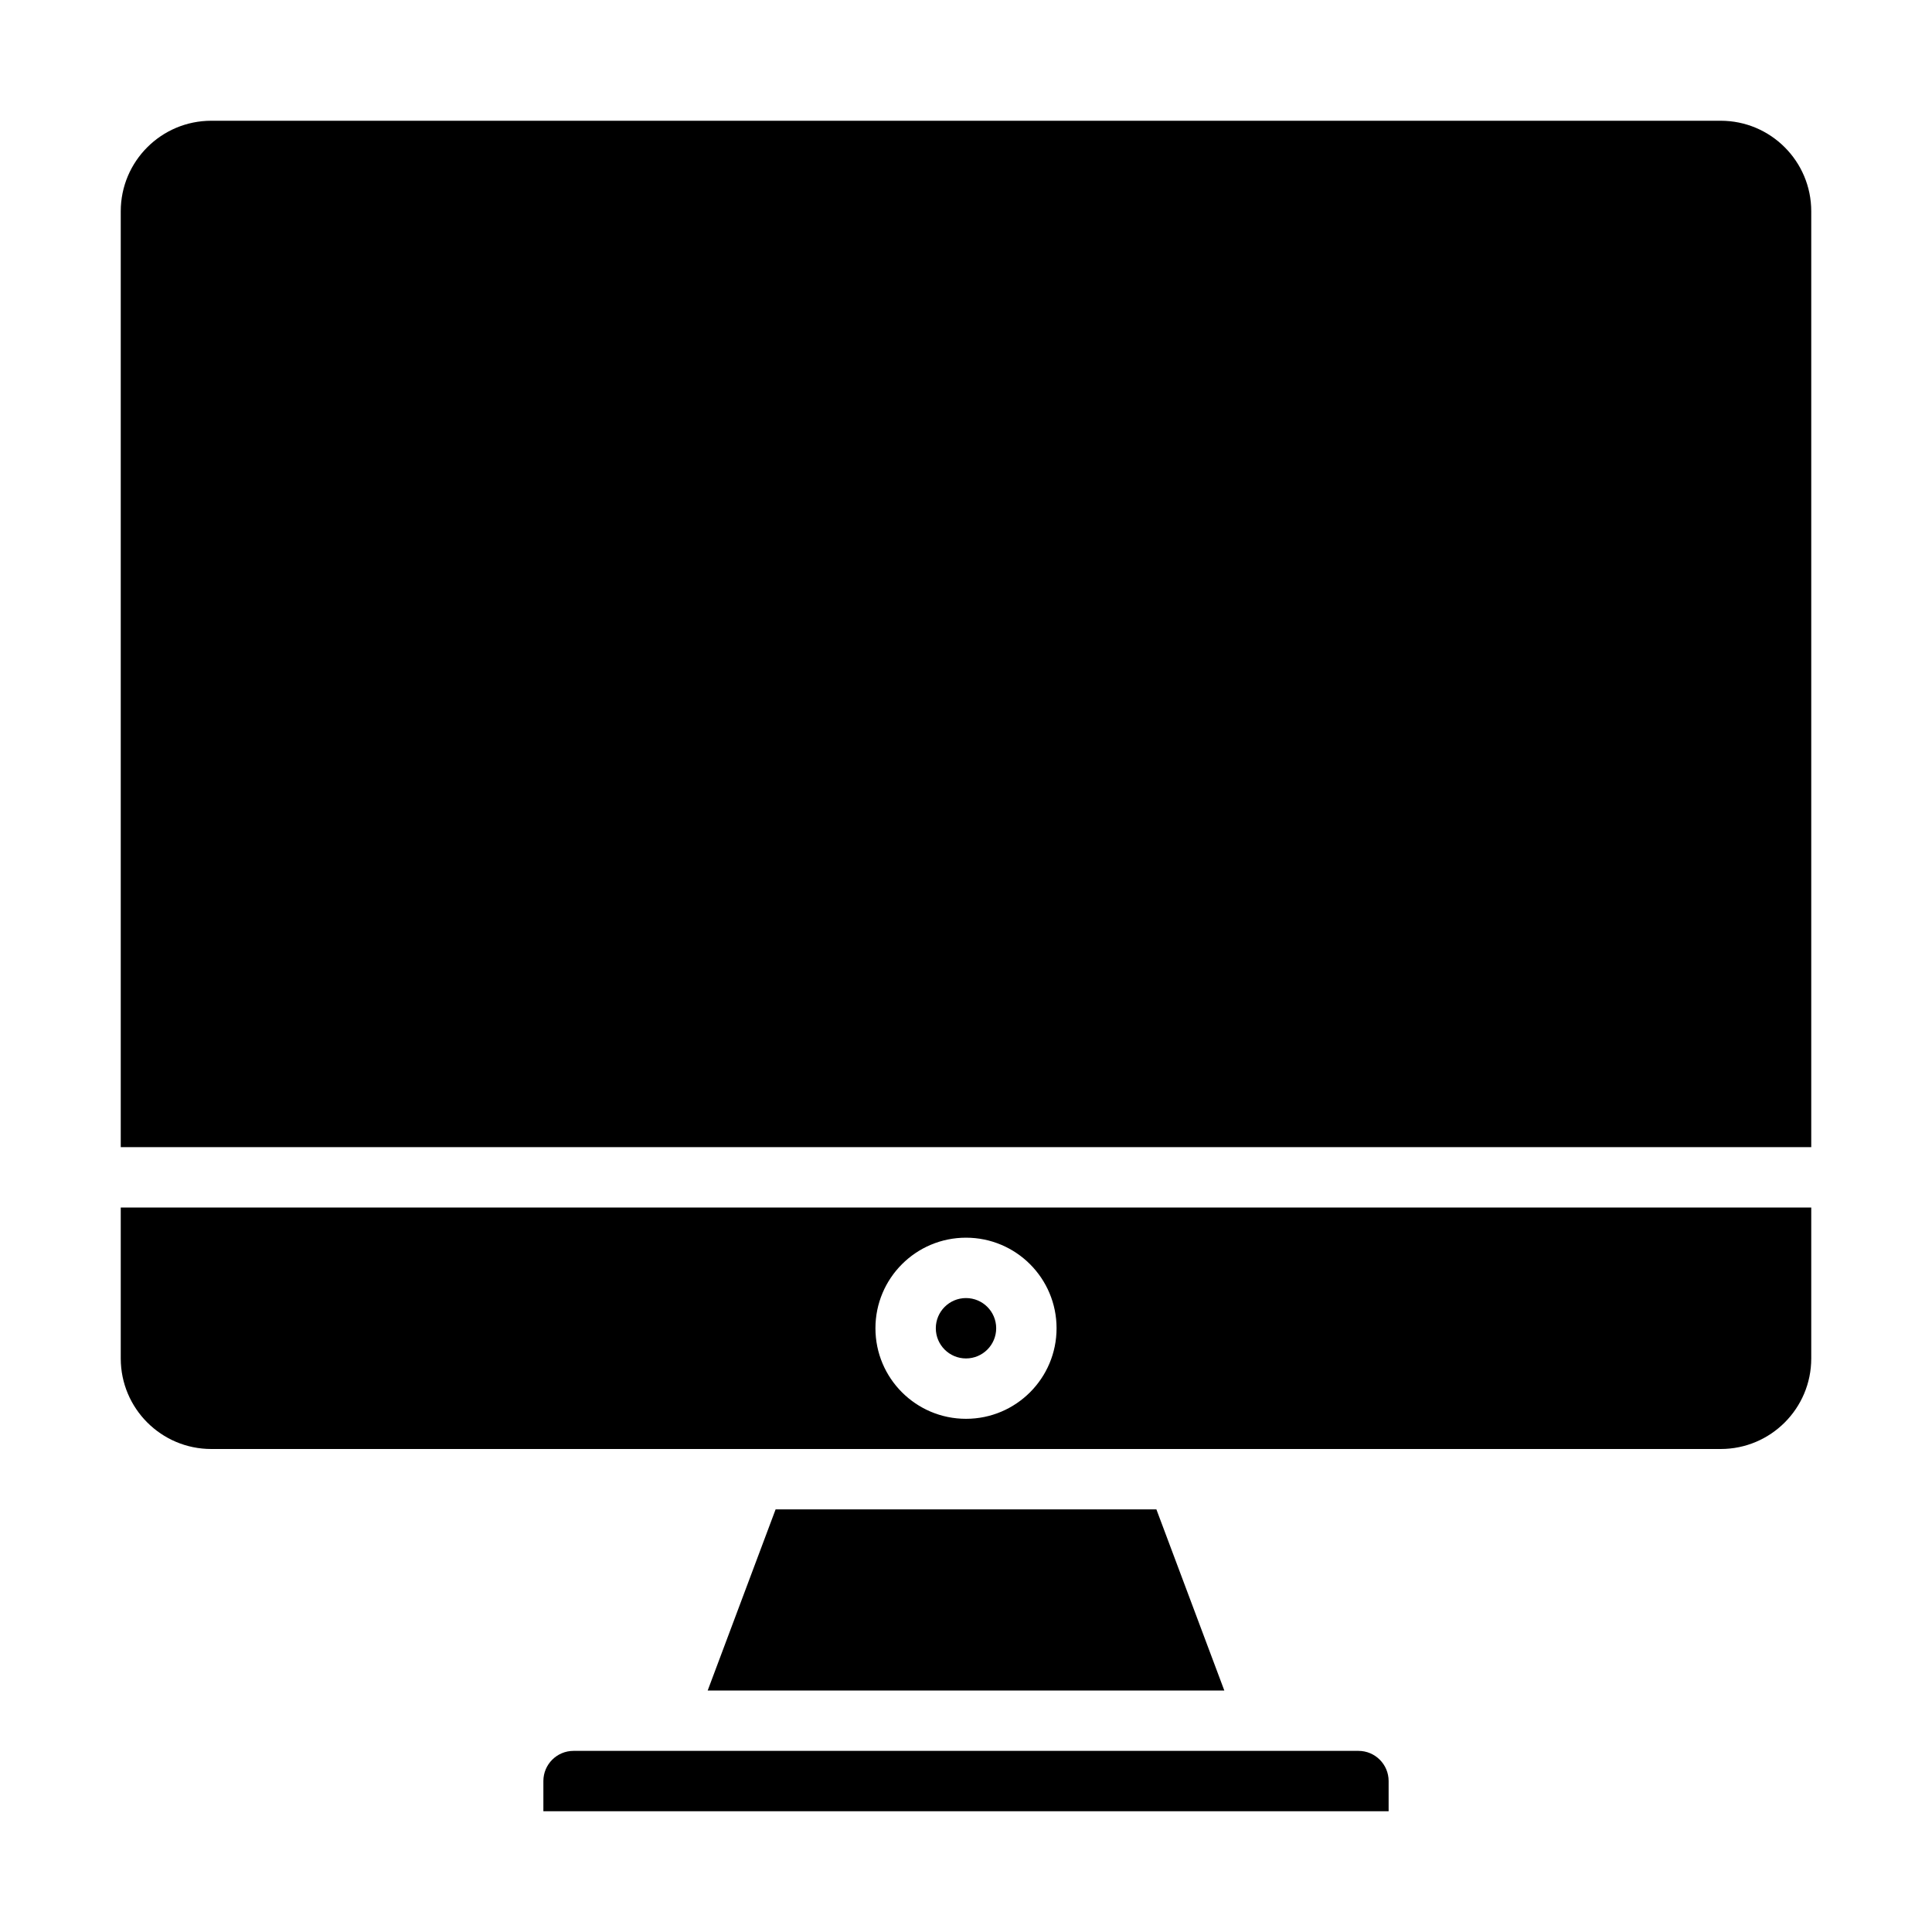
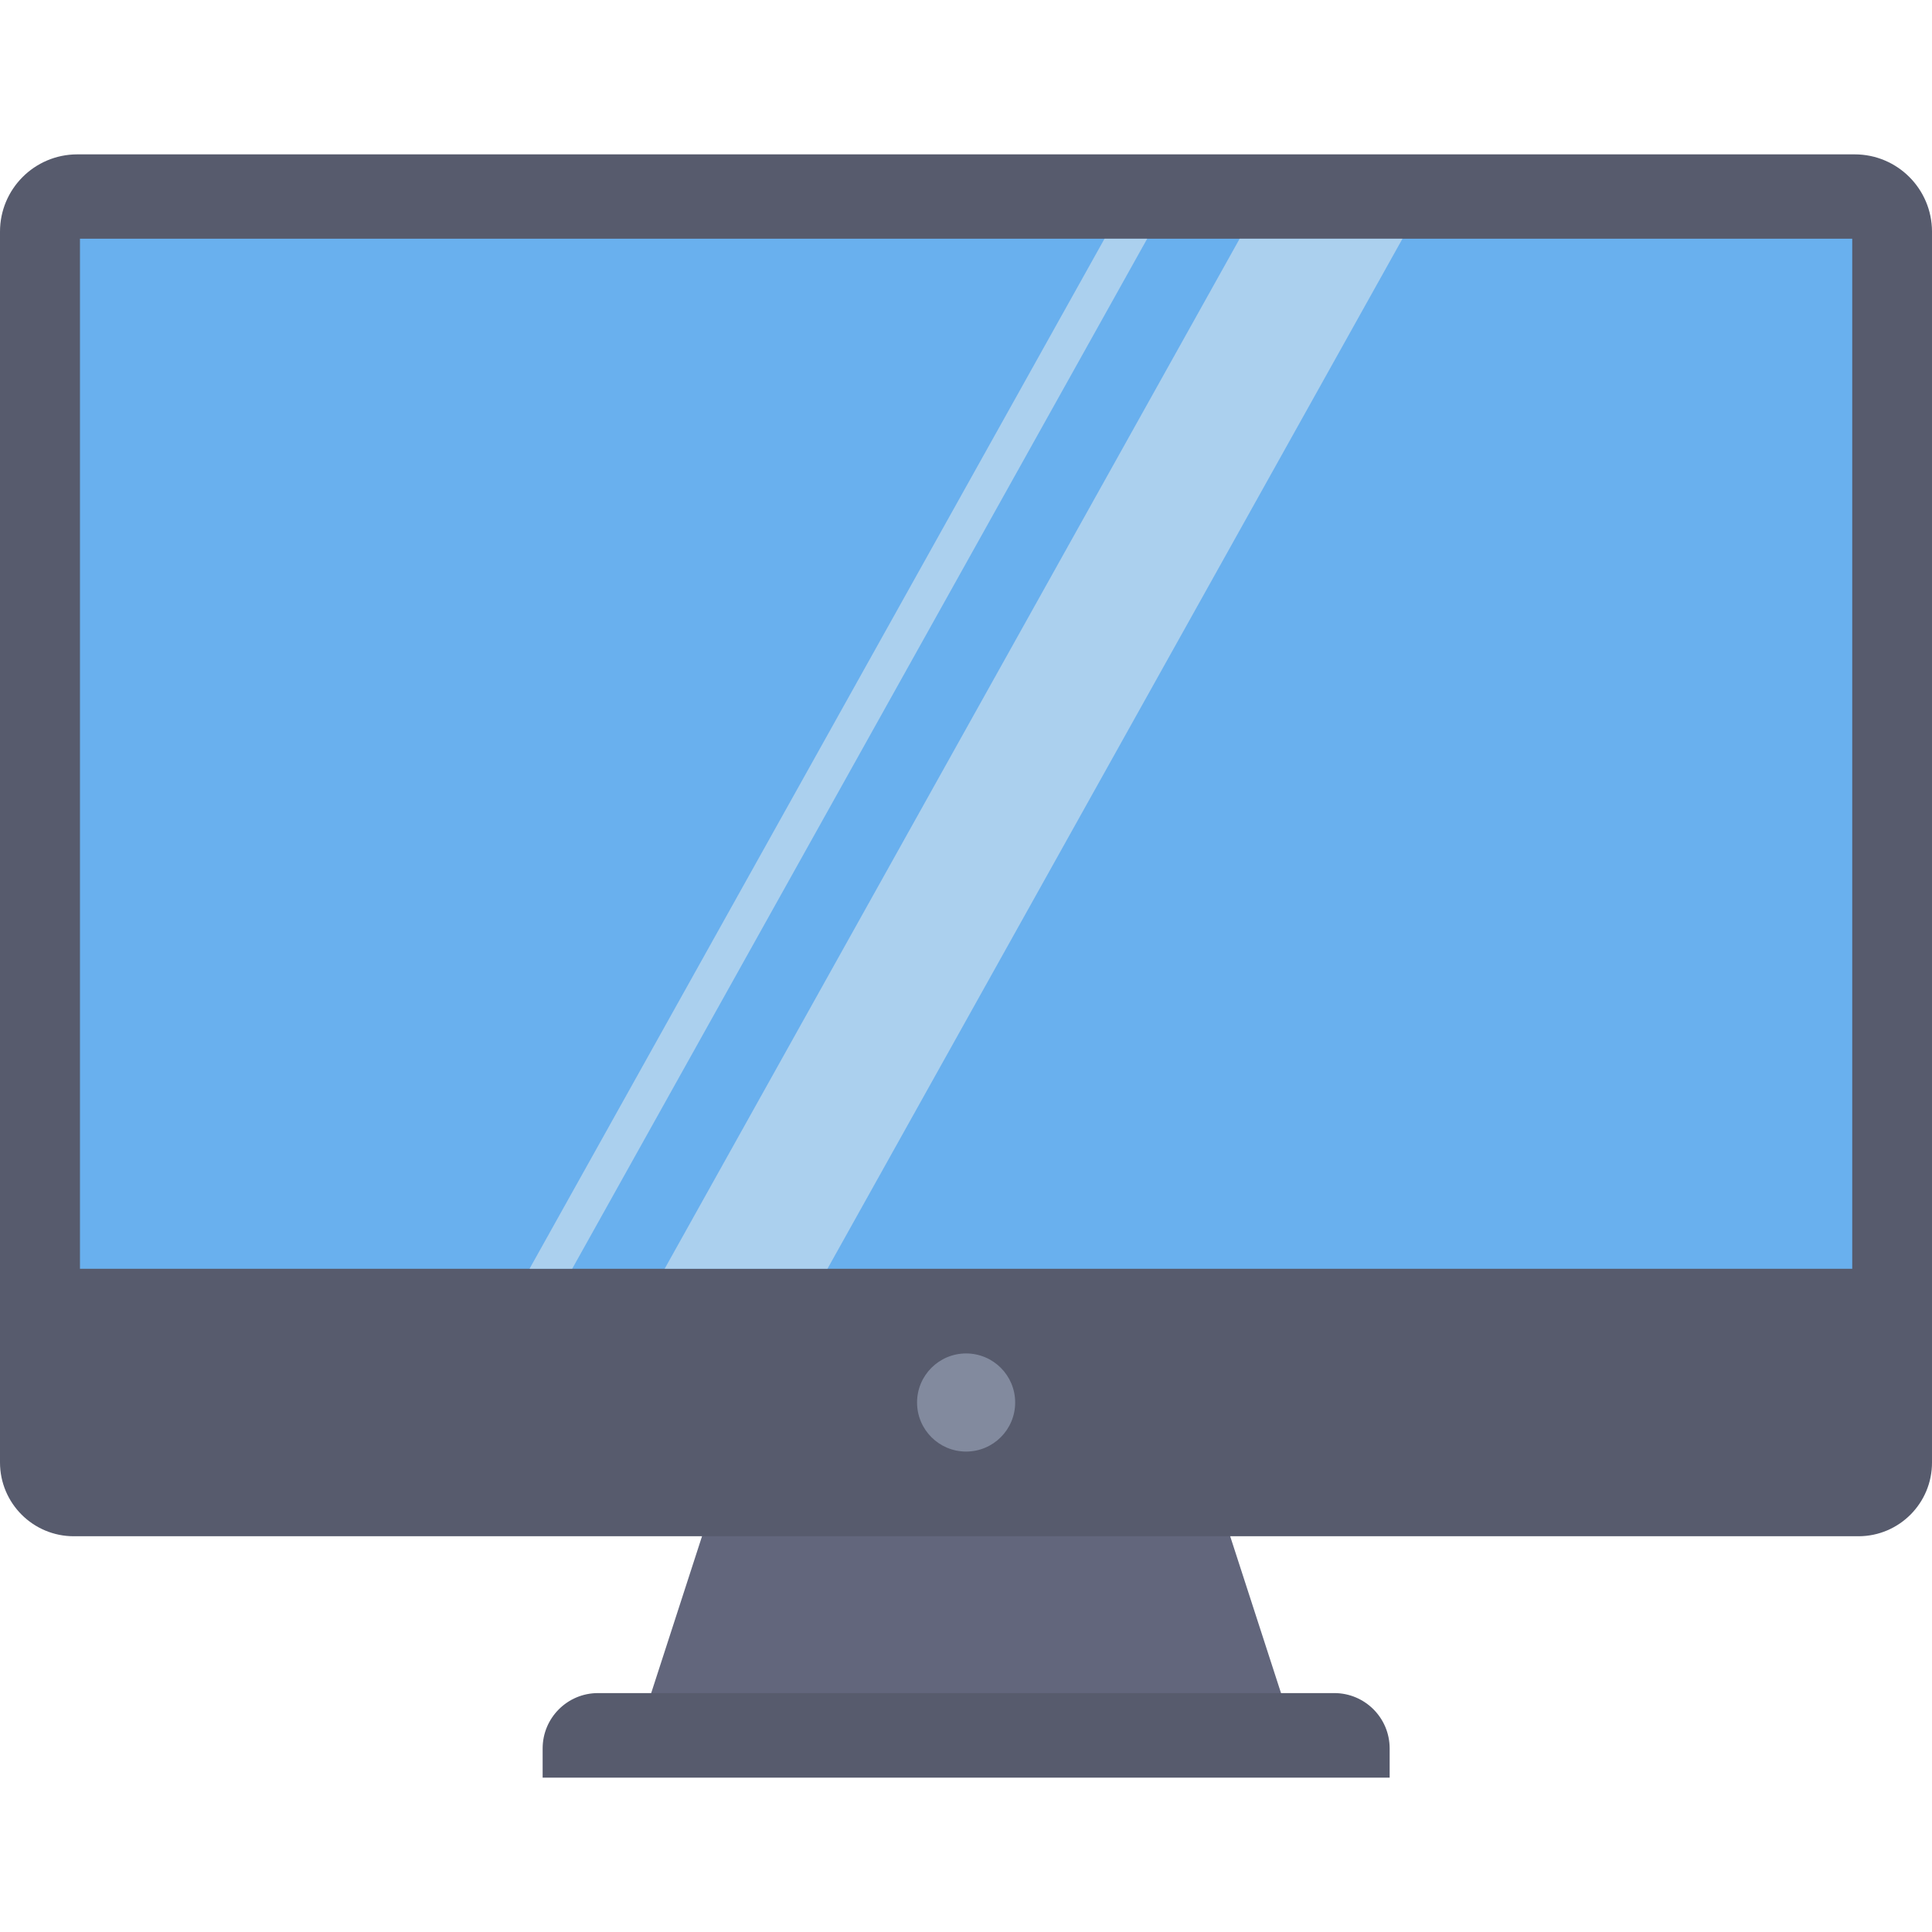
- <svg xmlns="http://www.w3.org/2000/svg" viewBox="0 0 64 64">
-   <g id="Computer">
-     <path d="m60 40h-56v5a3 3 0 0 0 3 3h50a3 3 0 0 0 3-3zm-28 7a3 3 0 1 1 3-3 3 3 0 0 1 -3 3z" />
-     <circle cx="32" cy="44" r="1" />
-     <path d="m46 59a1 1 0 0 0 -1-1h-26a1 1 0 0 0 -1 1v1h28z" />
-     <path d="m60 7a3 3 0 0 0 -3-3h-50a3 3 0 0 0 -3 3v31h56z" />
-     <path d="m25.693 50-2.25 6h17.114l-2.25-6z" />
+ <svg xmlns="http://www.w3.org/2000/svg" id="Capa_1" enable-background="new 0 0 437.111 437.111" height="512" viewBox="0 0 437.111 437.111" width="512">
+   <g>
+     <path d="m291.626 388.604h-146.094l20.908-64.505h104.277z" fill="#62667c" />
+     <path d="m301.882 383.057h-166.586c-6.918 0-12.525 5.608-12.525 12.525v6.603h191.637v-6.603c-.001-6.917-5.609-12.525-12.526-12.525z" fill="#575b6d" />
+     <path d="m437.11 52.435v278.424c.035 9.196-7.393 16.68-16.589 16.714-.012 0-.024 0-.037 0h-403.77c-9.219.012-16.702-7.453-16.714-16.673 0-.014 0-.028 0-.042v-278.423c-.012-9.659 7.81-17.499 17.469-17.51h.042 402.084c9.659-.014 17.501 7.804 17.516 17.464-.001.015-.001.031-.001.046z" fill="#575b6d" />
+     <path d="m18.093 54.007h400.971v233.053h-400.971z" fill="#69b0ee" />
+     <circle cx="218.581" cy="317.314" fill="#828a9e" r="11.099" />
+     <g fill="#eeefee">
+       <path d="m129.458 287.054h-9.653l130.092-233.047h9.653z" opacity=".5" />
+       <path d="m187.213 287.054h-36.837l130.093-233.047h36.837z" opacity=".5" />
+     </g>
  </g>
</svg>
